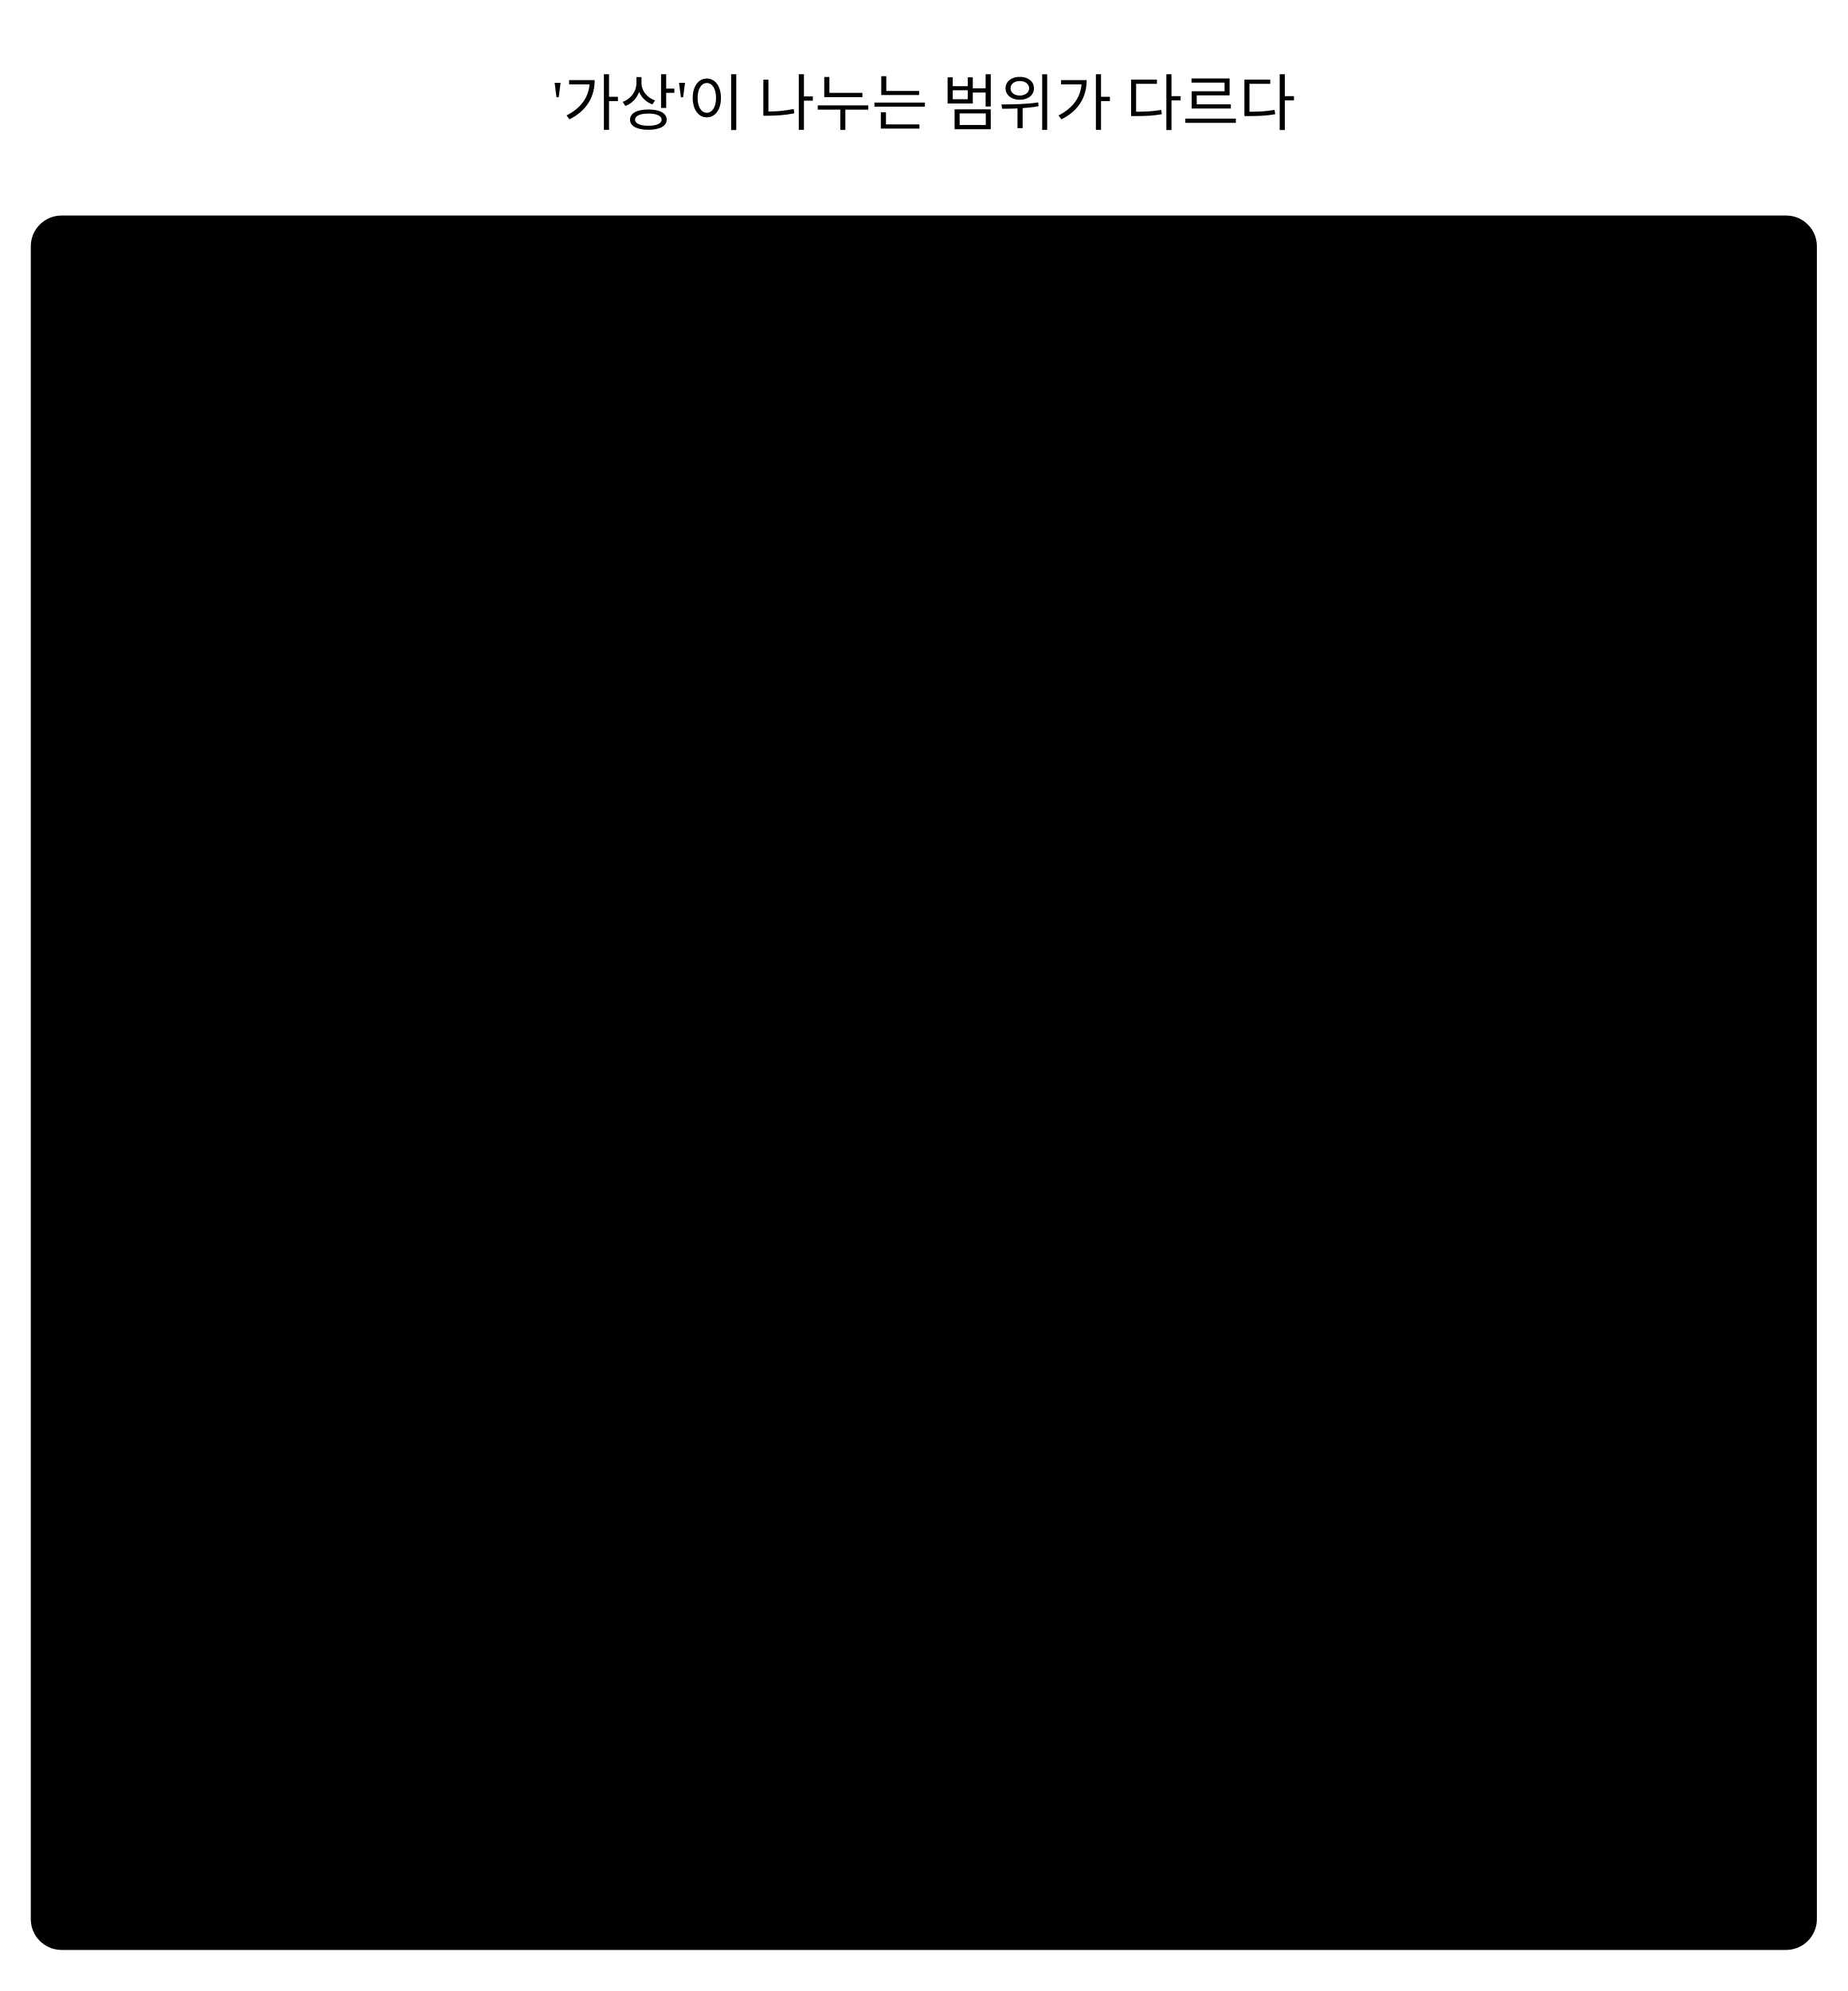
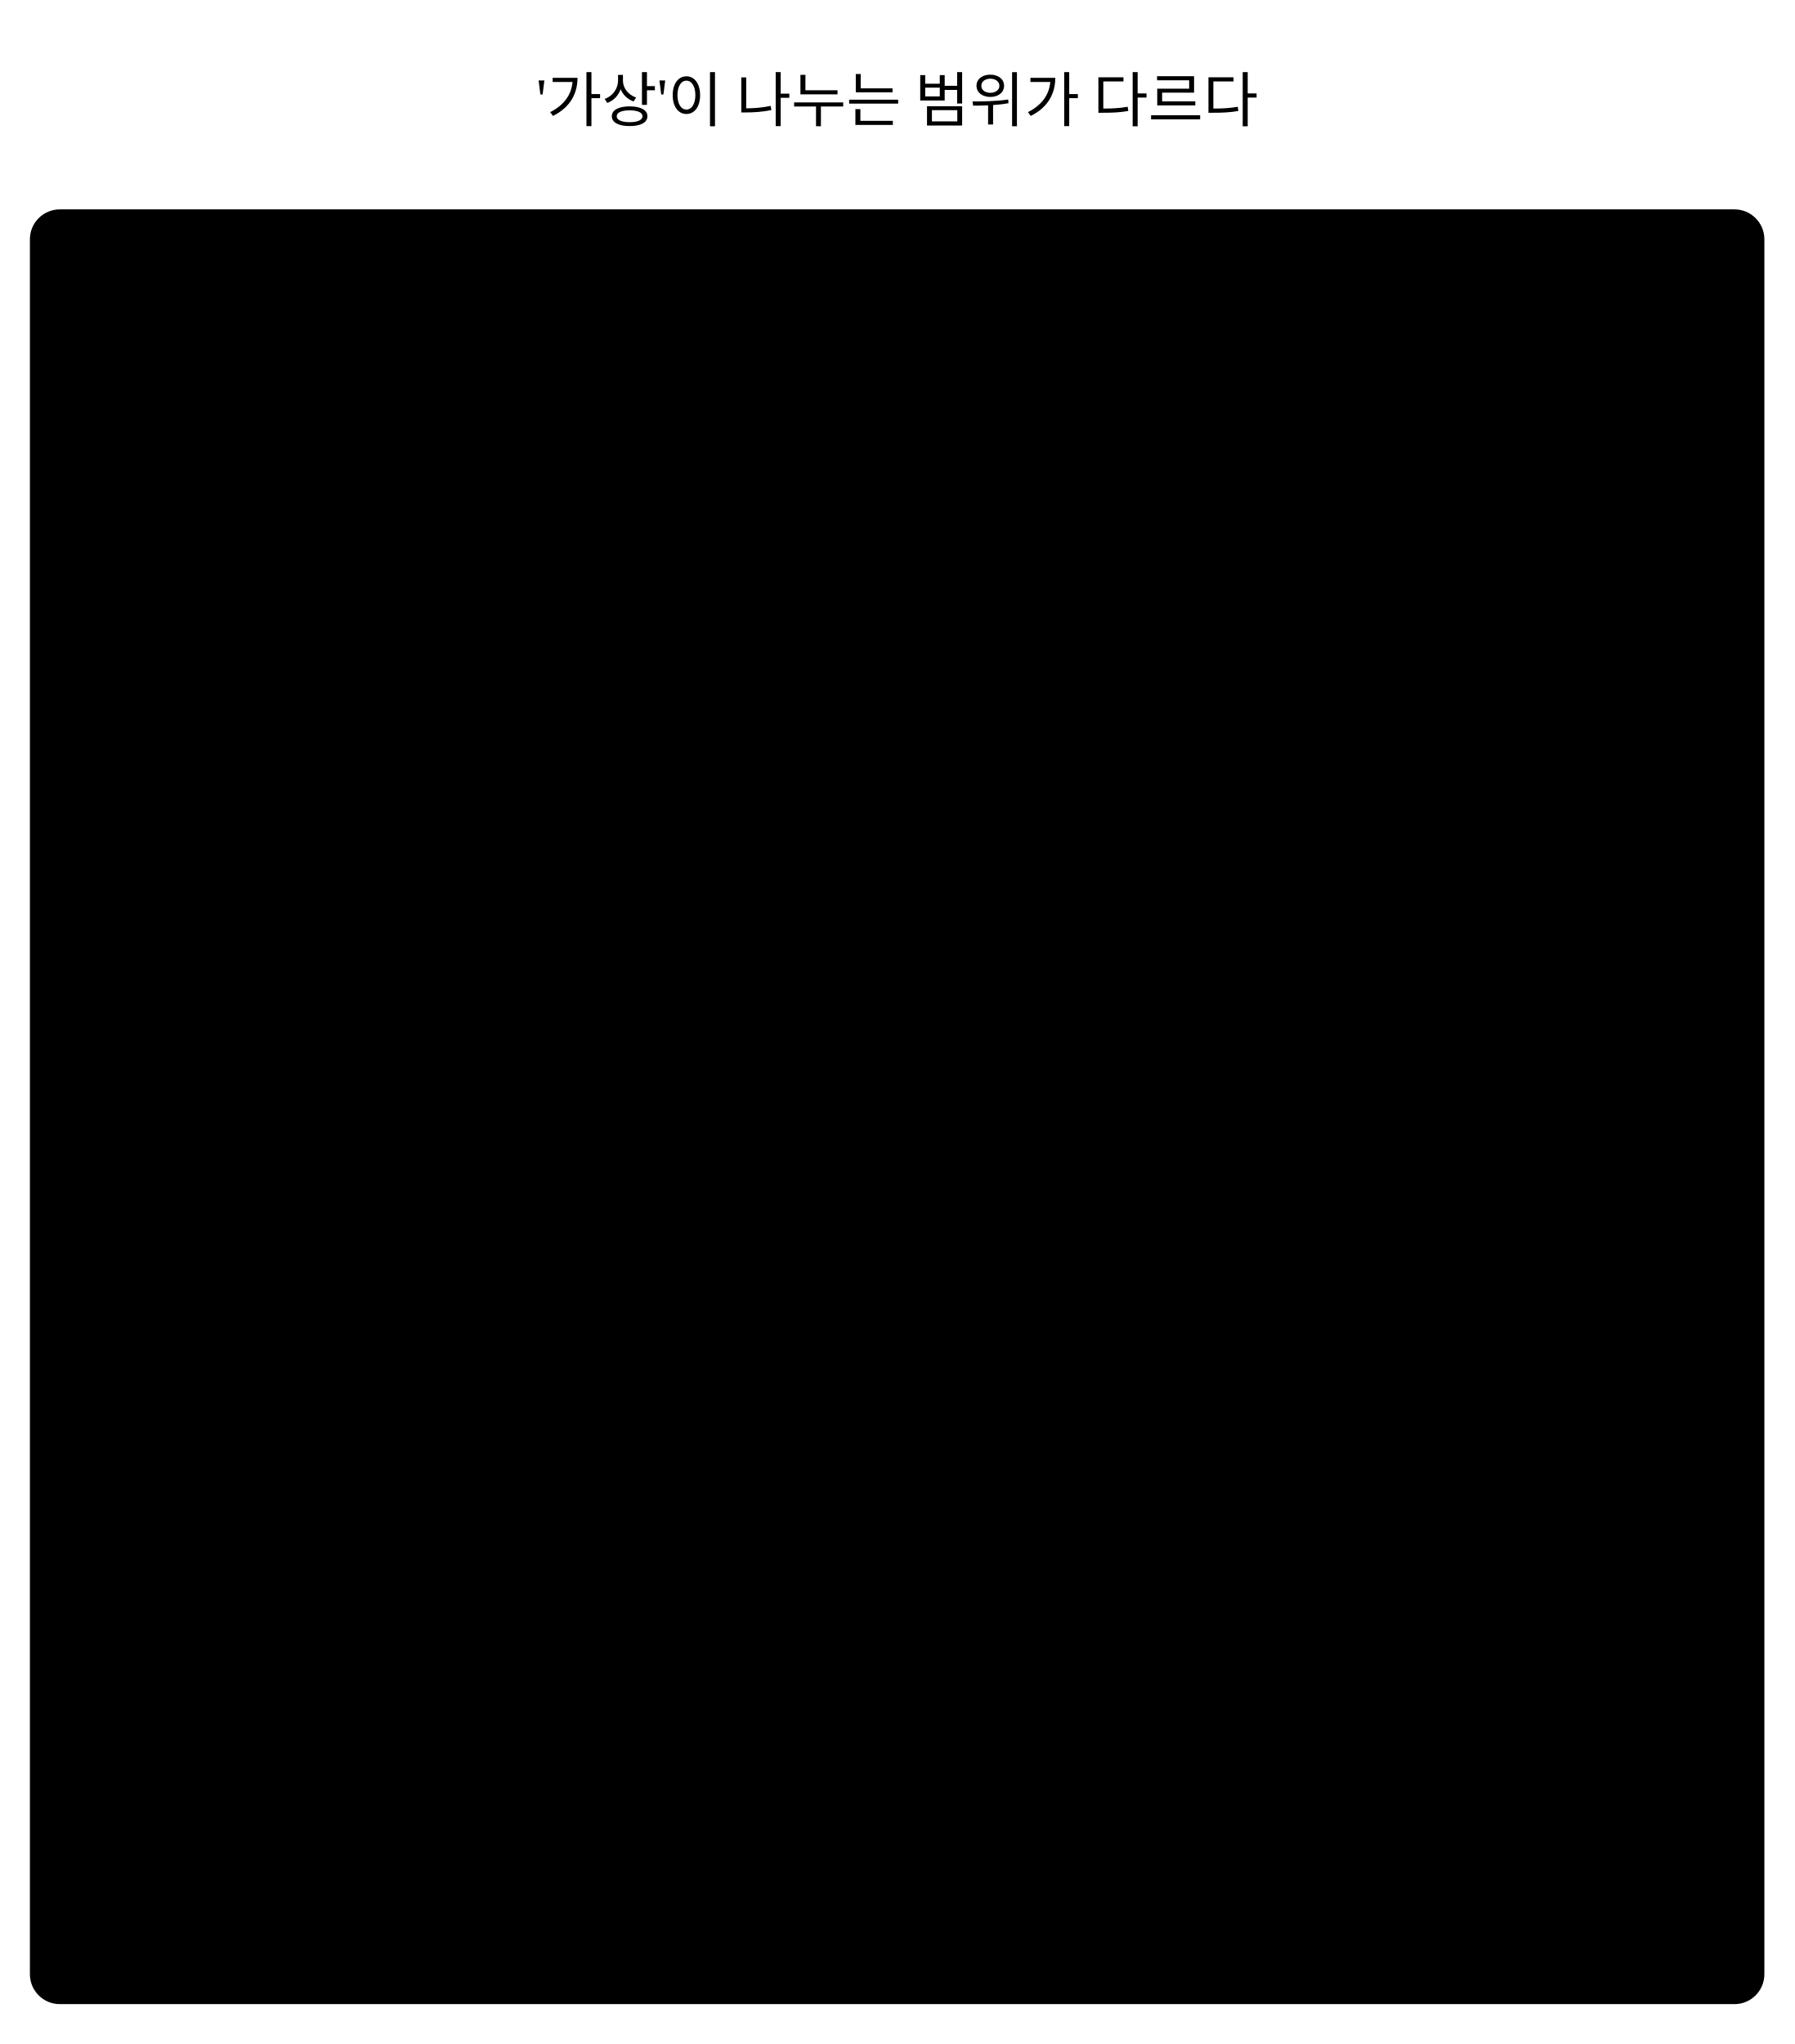
- <svg xmlns="http://www.w3.org/2000/svg" class="diagram-svg diagram-tall" viewBox="0 0 360 388" role="img" aria-labelledby="dil-title dil-desc">
+ <svg xmlns="http://www.w3.org/2000/svg" class="diagram-svg diagram-tall" viewBox="0 0 360 410" role="img" aria-labelledby="dil-title dil-desc">
  <text class="d-strong" x="180" y="24" text-anchor="middle">'가상'이 나누는 범위가 다르다</text>
-   <rect class="d-line" x="6" y="42" width="348" height="338" rx="6" />
+   <rect class="d-line" x="6" y="42" width="348" height="360" rx="6" />
  <text x="22" y="68" font-weight="700">Windows</text>
  <rect class="d-box" x="22" y="82" width="150" height="62" rx="6" />
  <rect class="d-line" x="22" y="82" width="150" height="62" rx="6" />
  <text x="97" y="107" text-anchor="middle">Ollama</text>
  <text class="d-muted" x="97" y="130" text-anchor="middle">Windows 프로그램</text>
  <rect class="d-box" x="188" y="82" width="150" height="62" rx="6" />
  <rect class="d-line" x="188" y="82" width="150" height="62" rx="6" />
  <text x="263" y="107" text-anchor="middle">Python 가상환경</text>
-   <text class="d-muted" x="263" y="130" text-anchor="middle">패키지만 나눔</text>
-   <rect class="d-line" x="22" y="160" width="316" height="206" rx="6" />
+   <text class="d-muted" x="263" y="130" text-anchor="middle">예시: 패키지만 나눔</text>
+   <rect class="d-line" x="22" y="160" width="316" height="228" rx="6" />
  <text x="38" y="186" font-weight="700">WSL2 가상 머신</text>
-   <text class="d-muted" x="38" y="208">커널까지 따로 가짐</text>
-   <rect class="d-box" x="38" y="222" width="134" height="62" rx="6" />
-   <rect class="d-line" x="38" y="222" width="134" height="62" rx="6" />
-   <text class="d-mono" x="105" y="247" text-anchor="middle">open-webui</text>
-   <text class="d-muted" x="105" y="270" text-anchor="middle">Debian 13</text>
-   <rect class="d-box" x="188" y="222" width="134" height="62" rx="6" />
-   <rect class="d-line" x="188" y="222" width="134" height="62" rx="6" />
-   <text class="d-mono" x="255" y="247" text-anchor="middle">alpine</text>
-   <text class="d-muted" x="255" y="270" text-anchor="middle">Alpine 3.20</text>
-   <path class="d-line" d="M105 284 V306 M255 284 V306" />
-   <rect class="d-box" x="38" y="306" width="284" height="44" rx="6" />
-   <rect class="d-line" x="38" y="306" width="284" height="44" rx="6" stroke-width="3" />
-   <text x="180" y="334" text-anchor="middle" font-weight="700">함께 쓰는 Linux 커널</text>
+   <text class="d-muted" x="38" y="208">Docker Desktop의 Linux 엔진</text>
+   <text class="d-muted" x="38" y="234">Linux 컨테이너</text>
+   <rect class="d-box" x="38" y="244" width="134" height="62" rx="6" />
+   <rect class="d-line" x="38" y="244" width="134" height="62" rx="6" />
+   <text class="d-mono" x="105" y="269" text-anchor="middle">open-webui</text>
+   <text class="d-muted" x="105" y="292" text-anchor="middle">Debian 13</text>
+   <rect class="d-box" x="188" y="244" width="134" height="62" rx="6" />
+   <rect class="d-line" x="188" y="244" width="134" height="62" rx="6" />
+   <text class="d-mono" x="255" y="269" text-anchor="middle">alpine</text>
+   <text class="d-muted" x="255" y="292" text-anchor="middle">Alpine 3.20</text>
+   <path class="d-line" d="M105 306 V328 M255 306 V328" />
+   <rect class="d-box" x="38" y="328" width="284" height="44" rx="6" />
+   <rect class="d-line" x="38" y="328" width="284" height="44" rx="6" stroke-width="3" />
+   <text x="180" y="356" text-anchor="middle" font-weight="700">함께 쓰는 Linux 커널</text>
</svg>
